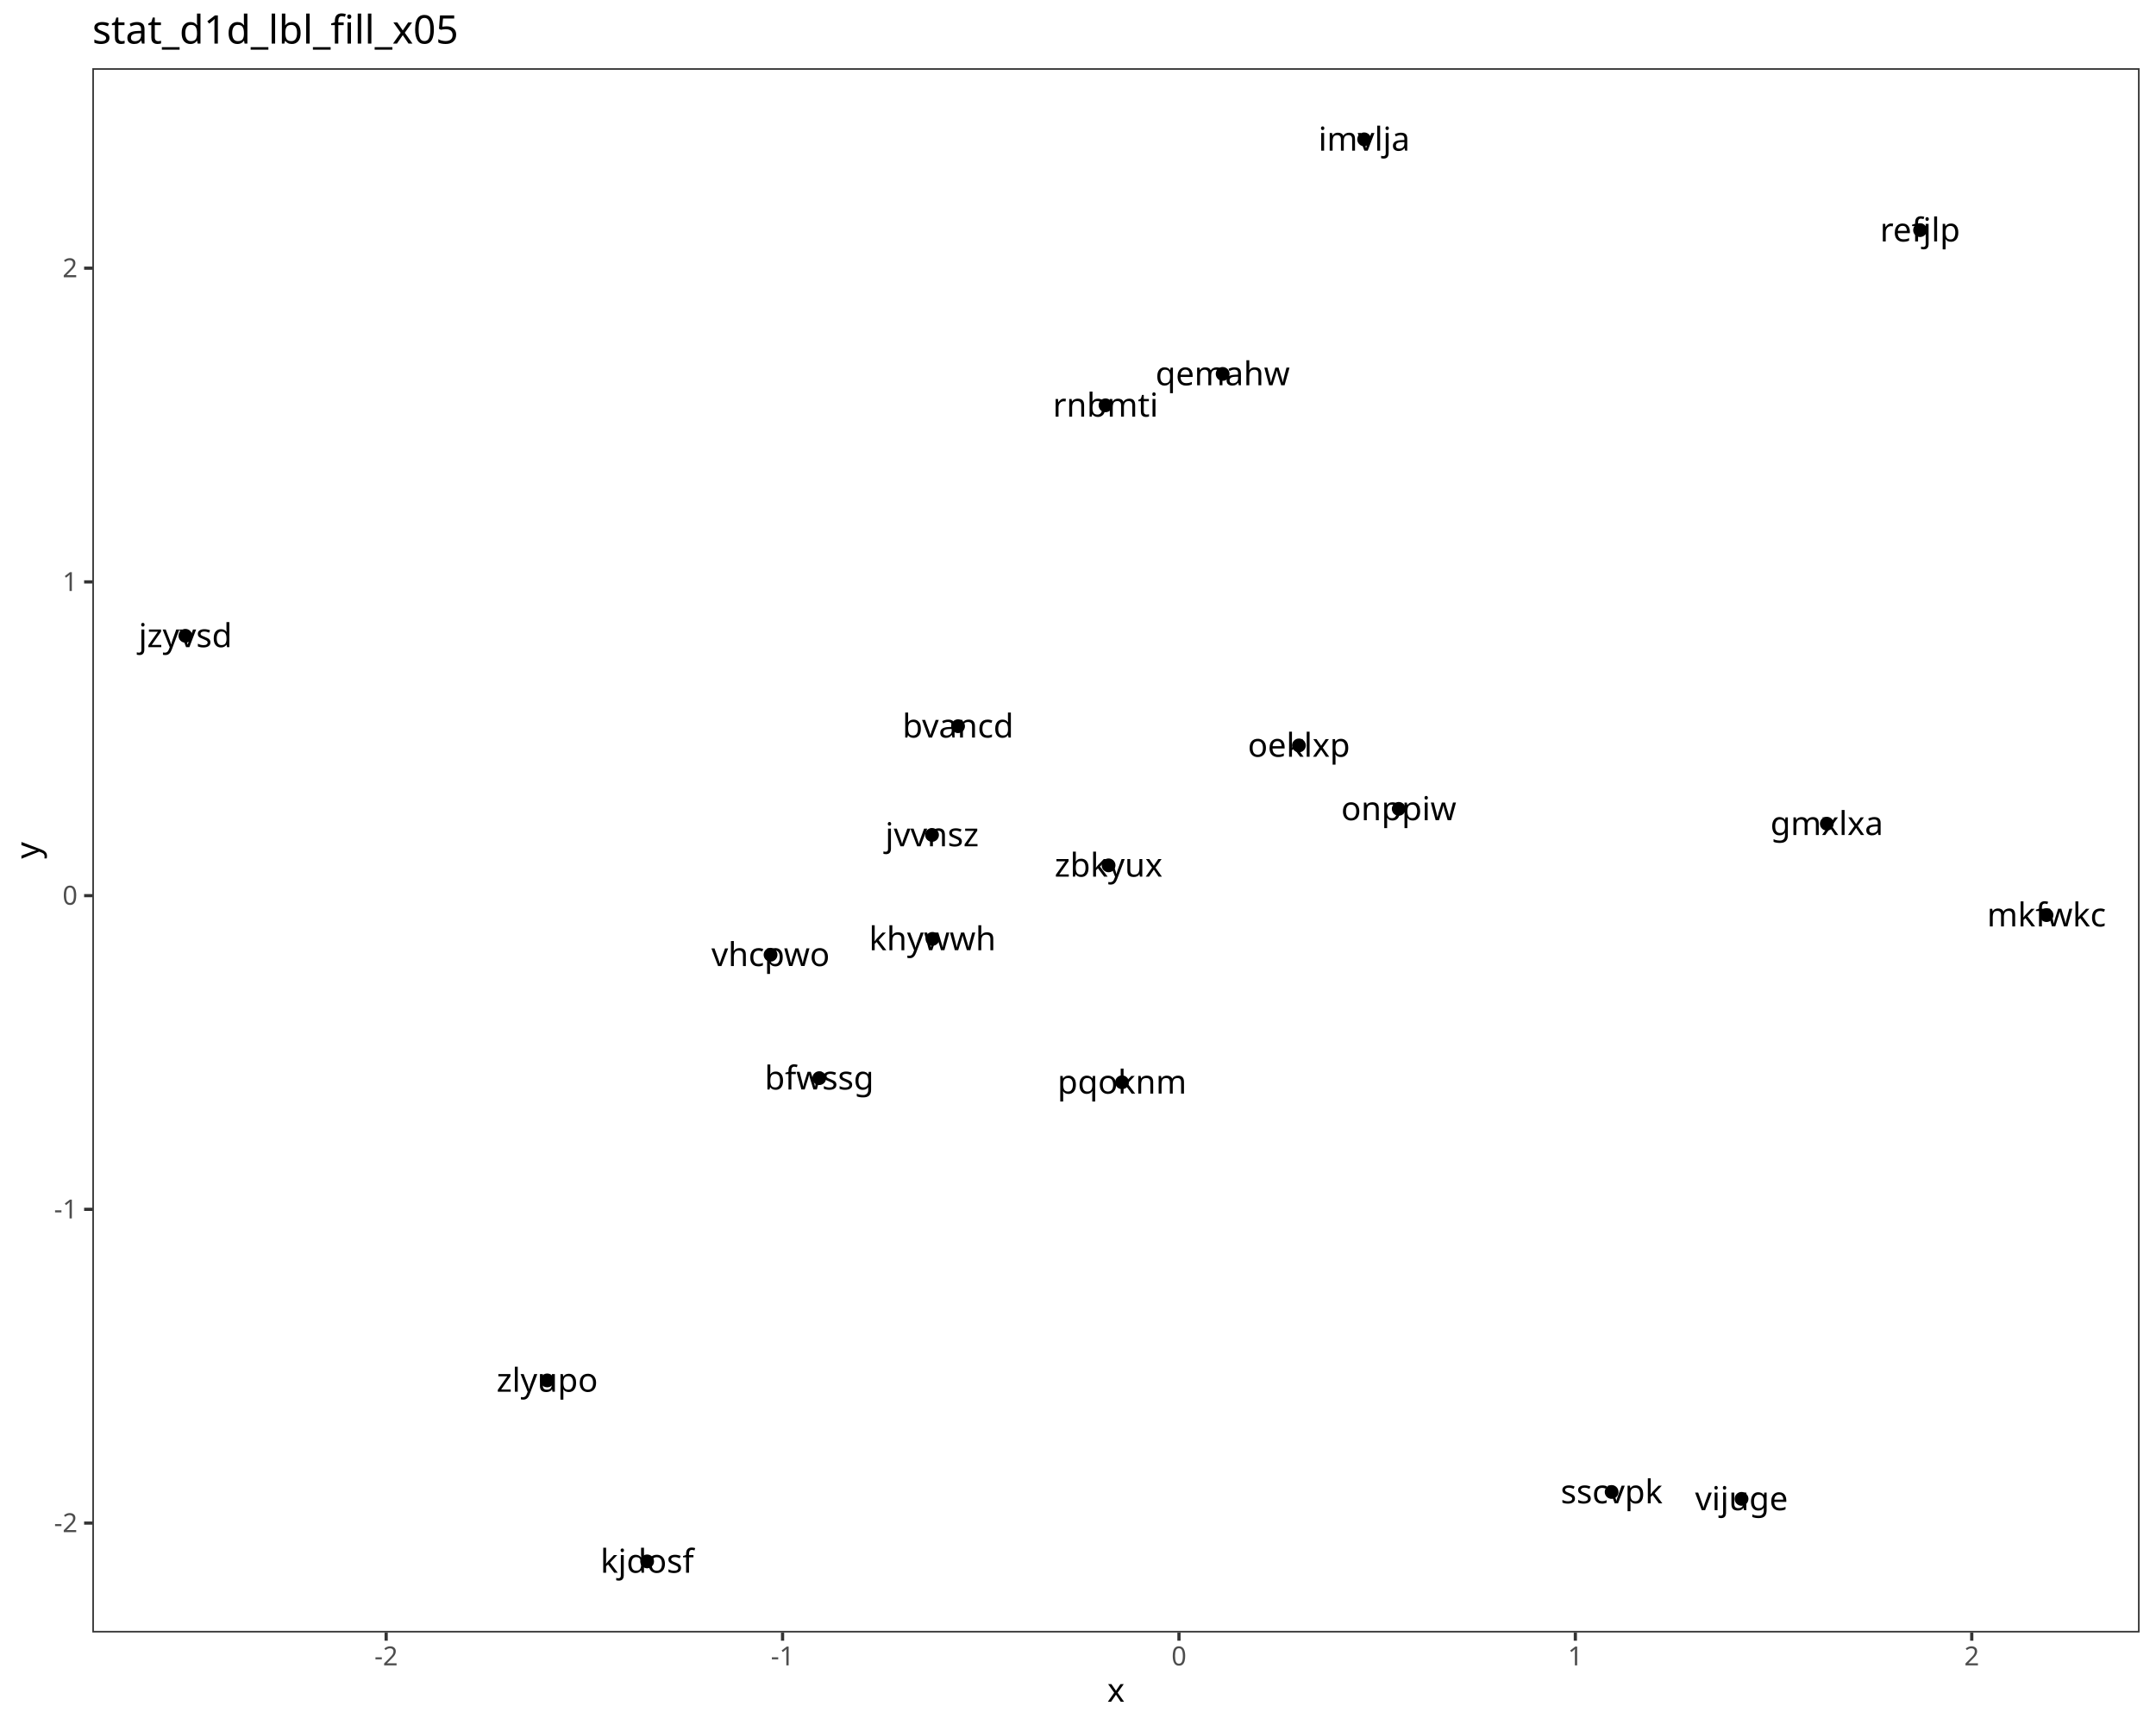
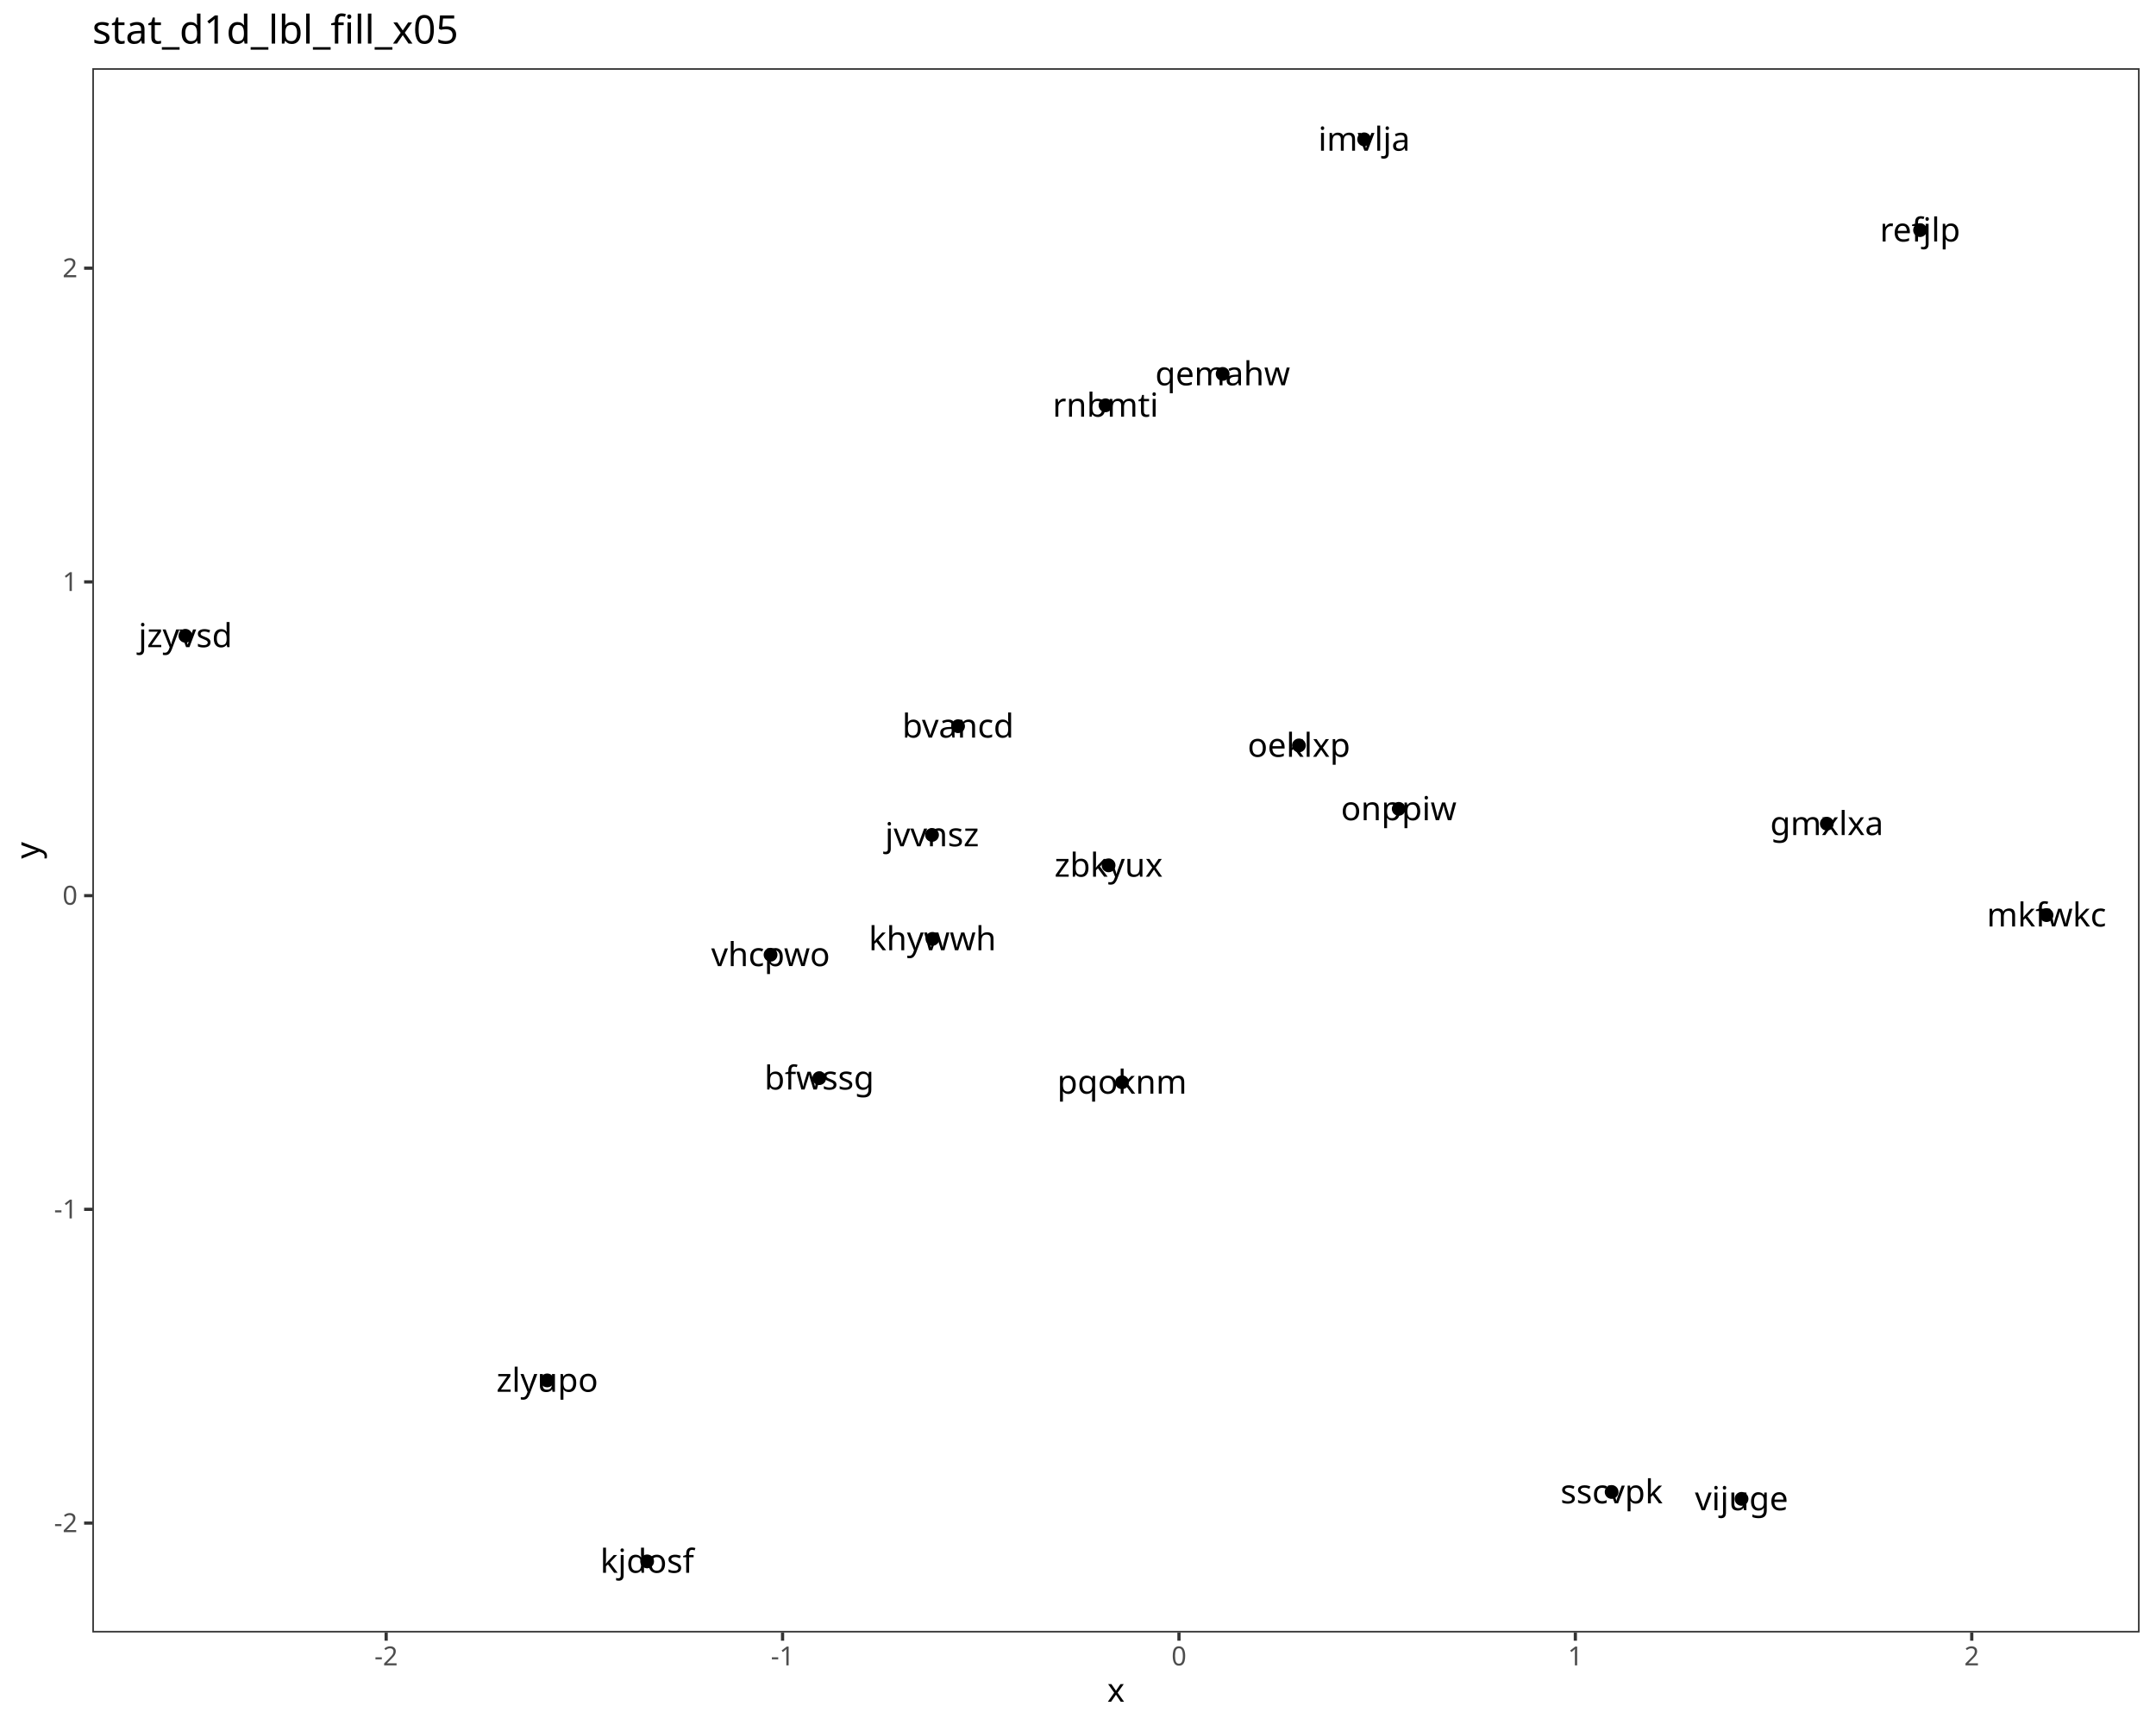
<svg xmlns="http://www.w3.org/2000/svg" class="svglite" data-engine-version="2.0" width="720.00pt" height="576.00pt" viewBox="0 0 720.00 576.00">
  <defs>
    <style type="text/css">
    .svglite line, .svglite polyline, .svglite polygon, .svglite path, .svglite rect, .svglite circle {
      fill: none;
      stroke: #000000;
      stroke-linecap: round;
      stroke-linejoin: round;
      stroke-miterlimit: 10.00;
    }
  </style>
  </defs>
  <rect width="100%" height="100%" style="stroke: none; fill: #FFFFFF;" />
  <defs>
    <clipPath id="cpMC4wMHw3MjAuMDB8MC4wMHw1NzYuMDA=">
      <rect x="0.00" y="0.00" width="720.00" height="576.00" />
    </clipPath>
  </defs>
  <g clip-path="url(#cpMC4wMHw3MjAuMDB8MC4wMHw1NzYuMDA=)">
    <rect x="0.00" y="0.00" width="720.00" height="576.00" style="stroke-width: 1.07; stroke: #FFFFFF; fill: #FFFFFF;" />
  </g>
  <defs>
    <clipPath id="cpMzAuODN8NzE0LjUyfDIyLjc4fDU0NS4xMQ==">
      <rect x="30.83" y="22.78" width="683.69" height="522.33" />
    </clipPath>
  </defs>
  <g clip-path="url(#cpMzAuODN8NzE0LjUyfDIyLjc4fDU0NS4xMQ==)">
    <rect x="30.83" y="22.78" width="683.69" height="522.33" style="stroke-width: 1.07; stroke: none; fill: #FFFFFF;" />
    <circle cx="683.44" cy="305.57" r="1.95" style="stroke-width: 0.71; fill: #000000;" />
    <circle cx="370.21" cy="288.95" r="1.95" style="stroke-width: 0.71; fill: #000000;" />
    <circle cx="369.19" cy="135.34" r="1.95" style="stroke-width: 0.71; fill: #000000;" />
    <circle cx="61.91" cy="212.30" r="1.95" style="stroke-width: 0.71; fill: #000000;" />
    <circle cx="319.94" cy="242.49" r="1.95" style="stroke-width: 0.71; fill: #000000;" />
    <circle cx="374.71" cy="361.39" r="1.95" style="stroke-width: 0.71; fill: #000000;" />
    <circle cx="538.21" cy="498.19" r="1.95" style="stroke-width: 0.71; fill: #000000;" />
    <circle cx="311.25" cy="278.79" r="1.95" style="stroke-width: 0.71; fill: #000000;" />
    <circle cx="273.59" cy="360.01" r="1.95" style="stroke-width: 0.71; fill: #000000;" />
    <circle cx="182.74" cy="460.94" r="1.95" style="stroke-width: 0.71; fill: #000000;" />
    <circle cx="433.78" cy="248.91" r="1.95" style="stroke-width: 0.71; fill: #000000;" />
    <circle cx="610.07" cy="275.04" r="1.95" style="stroke-width: 0.71; fill: #000000;" />
    <circle cx="311.40" cy="313.51" r="1.95" style="stroke-width: 0.71; fill: #000000;" />
    <circle cx="455.56" cy="46.53" r="1.95" style="stroke-width: 0.71; fill: #000000;" />
    <circle cx="581.59" cy="500.49" r="1.95" style="stroke-width: 0.71; fill: #000000;" />
    <circle cx="408.31" cy="124.86" r="1.95" style="stroke-width: 0.71; fill: #000000;" />
    <circle cx="641.21" cy="76.84" r="1.95" style="stroke-width: 0.71; fill: #000000;" />
    <circle cx="257.33" cy="318.80" r="1.95" style="stroke-width: 0.71; fill: #000000;" />
    <circle cx="216.11" cy="521.37" r="1.95" style="stroke-width: 0.71; fill: #000000;" />
    <circle cx="467.11" cy="270.09" r="1.95" style="stroke-width: 0.71; fill: #000000;" />
-     <text x="683.44" y="309.35" text-anchor="middle" style="font-size: 11.00px; font-family: sans;" textLength="36.68px" lengthAdjust="spacingAndGlyphs">mkfwkc</text>
-     <text x="370.21" y="292.73" text-anchor="middle" style="font-size: 11.00px; font-family: sans;" textLength="34.25px" lengthAdjust="spacingAndGlyphs">zbkyux</text>
-     <text x="369.19" y="139.12" text-anchor="middle" style="font-size: 11.00px; font-family: sans;" textLength="30.56px" lengthAdjust="spacingAndGlyphs">rnbmti</text>
-     <text x="61.91" y="216.09" text-anchor="middle" style="font-size: 11.00px; font-family: sans;" textLength="30.58px" lengthAdjust="spacingAndGlyphs">jzyvsd</text>
-     <text x="319.94" y="246.28" text-anchor="middle" style="font-size: 11.00px; font-family: sans;" textLength="35.48px" lengthAdjust="spacingAndGlyphs">bvancd</text>
-     <text x="374.71" y="365.17" text-anchor="middle" style="font-size: 11.00px; font-family: sans;" textLength="39.14px" lengthAdjust="spacingAndGlyphs">pqoknm</text>
-     <text x="538.21" y="501.98" text-anchor="middle" style="font-size: 11.00px; font-family: sans;" textLength="33.64px" lengthAdjust="spacingAndGlyphs">sscvpk</text>
-     <text x="311.25" y="282.58" text-anchor="middle" style="font-size: 11.00px; font-family: sans;" textLength="30.58px" lengthAdjust="spacingAndGlyphs">jvvnsz</text>
-     <text x="273.59" y="363.80" text-anchor="middle" style="font-size: 11.00px; font-family: sans;" textLength="34.25px" lengthAdjust="spacingAndGlyphs">bfwssg</text>
-     <text x="182.74" y="464.72" text-anchor="middle" style="font-size: 11.00px; font-family: sans;" textLength="31.81px" lengthAdjust="spacingAndGlyphs">zlyupo</text>
-     <text x="433.78" y="252.69" text-anchor="middle" style="font-size: 11.00px; font-family: sans;" textLength="31.81px" lengthAdjust="spacingAndGlyphs">oeklxp</text>
-     <text x="610.07" y="278.83" text-anchor="middle" style="font-size: 11.00px; font-family: sans;" textLength="34.85px" lengthAdjust="spacingAndGlyphs">gmxlxa</text>
-     <text x="311.40" y="317.30" text-anchor="middle" style="font-size: 11.00px; font-family: sans;" textLength="39.14px" lengthAdjust="spacingAndGlyphs">khywwh</text>
-     <text x="455.56" y="50.31" text-anchor="middle" style="font-size: 11.00px; font-family: sans;" textLength="28.12px" lengthAdjust="spacingAndGlyphs">imvlja</text>
-     <text x="581.59" y="504.28" text-anchor="middle" style="font-size: 11.00px; font-family: sans;" textLength="28.74px" lengthAdjust="spacingAndGlyphs">vijuge</text>
-     <text x="408.31" y="128.65" text-anchor="middle" style="font-size: 11.00px; font-family: sans;" textLength="41.59px" lengthAdjust="spacingAndGlyphs">qemahw</text>
-     <text x="641.21" y="80.63" text-anchor="middle" style="font-size: 11.00px; font-family: sans;" textLength="23.84px" lengthAdjust="spacingAndGlyphs">refjlp</text>
-     <text x="257.33" y="322.58" text-anchor="middle" style="font-size: 11.00px; font-family: sans;" textLength="37.31px" lengthAdjust="spacingAndGlyphs">vhcpwo</text>
-     <text x="216.11" y="525.16" text-anchor="middle" style="font-size: 11.00px; font-family: sans;" textLength="28.74px" lengthAdjust="spacingAndGlyphs">kjdosf</text>
-     <text x="467.11" y="273.88" text-anchor="middle" style="font-size: 11.00px; font-family: sans;" textLength="34.86px" lengthAdjust="spacingAndGlyphs">onppiw</text>
+     <text x="683.44" y="309.37" text-anchor="middle" style="font-size: 11.04px; font-family: sans;" textLength="36.82px" lengthAdjust="spacingAndGlyphs">mkfwkc</text>
+     <text x="370.21" y="292.74" text-anchor="middle" style="font-size: 11.04px; font-family: sans;" textLength="34.38px" lengthAdjust="spacingAndGlyphs">zbkyux</text>
+     <text x="369.19" y="139.14" text-anchor="middle" style="font-size: 11.04px; font-family: sans;" textLength="30.67px" lengthAdjust="spacingAndGlyphs">rnbmti</text>
+     <text x="61.91" y="216.10" text-anchor="middle" style="font-size: 11.04px; font-family: sans;" textLength="30.69px" lengthAdjust="spacingAndGlyphs">jzyvsd</text>
+     <text x="319.94" y="246.29" text-anchor="middle" style="font-size: 11.04px; font-family: sans;" textLength="35.61px" lengthAdjust="spacingAndGlyphs">bvancd</text>
+     <text x="374.71" y="365.19" text-anchor="middle" style="font-size: 11.04px; font-family: sans;" textLength="39.29px" lengthAdjust="spacingAndGlyphs">pqoknm</text>
+     <text x="538.21" y="501.99" text-anchor="middle" style="font-size: 11.04px; font-family: sans;" textLength="33.76px" lengthAdjust="spacingAndGlyphs">sscvpk</text>
+     <text x="311.25" y="282.59" text-anchor="middle" style="font-size: 11.04px; font-family: sans;" textLength="30.69px" lengthAdjust="spacingAndGlyphs">jvvnsz</text>
+     <text x="273.59" y="363.81" text-anchor="middle" style="font-size: 11.04px; font-family: sans;" textLength="34.37px" lengthAdjust="spacingAndGlyphs">bfwssg</text>
+     <text x="182.74" y="464.73" text-anchor="middle" style="font-size: 11.04px; font-family: sans;" textLength="31.92px" lengthAdjust="spacingAndGlyphs">zlyupo</text>
+     <text x="433.78" y="252.71" text-anchor="middle" style="font-size: 11.04px; font-family: sans;" textLength="31.92px" lengthAdjust="spacingAndGlyphs">oeklxp</text>
+     <text x="610.07" y="278.84" text-anchor="middle" style="font-size: 11.04px; font-family: sans;" textLength="34.98px" lengthAdjust="spacingAndGlyphs">gmxlxa</text>
+     <text x="311.40" y="317.31" text-anchor="middle" style="font-size: 11.04px; font-family: sans;" textLength="39.28px" lengthAdjust="spacingAndGlyphs">khywwh</text>
+     <text x="455.56" y="50.32" text-anchor="middle" style="font-size: 11.04px; font-family: sans;" textLength="28.22px" lengthAdjust="spacingAndGlyphs">imvlja</text>
+     <text x="581.59" y="504.29" text-anchor="middle" style="font-size: 11.04px; font-family: sans;" textLength="28.85px" lengthAdjust="spacingAndGlyphs">vijuge</text>
+     <text x="408.31" y="128.66" text-anchor="middle" style="font-size: 11.04px; font-family: sans;" textLength="41.74px" lengthAdjust="spacingAndGlyphs">qemahw</text>
+     <text x="641.21" y="80.64" text-anchor="middle" style="font-size: 11.04px; font-family: sans;" textLength="23.93px" lengthAdjust="spacingAndGlyphs">refjlp</text>
+     <text x="257.33" y="322.60" text-anchor="middle" style="font-size: 11.04px; font-family: sans;" textLength="37.44px" lengthAdjust="spacingAndGlyphs">vhcpwo</text>
+     <text x="216.11" y="525.17" text-anchor="middle" style="font-size: 11.04px; font-family: sans;" textLength="28.85px" lengthAdjust="spacingAndGlyphs">kjdosf</text>
+     <text x="467.11" y="273.89" text-anchor="middle" style="font-size: 11.04px; font-family: sans;" textLength="34.99px" lengthAdjust="spacingAndGlyphs">onppiw</text>
    <rect x="30.83" y="22.78" width="683.69" height="522.33" style="stroke-width: 1.07; stroke: #333333;" />
  </g>
  <g clip-path="url(#cpMC4wMHw3MjAuMDB8MC4wMHw1NzYuMDA=)">
    <text x="25.90" y="511.61" text-anchor="end" style="font-size: 8.80px; fill: #4D4D4D; font-family: sans;" textLength="7.82px" lengthAdjust="spacingAndGlyphs">-2</text>
    <text x="25.90" y="406.85" text-anchor="end" style="font-size: 8.80px; fill: #4D4D4D; font-family: sans;" textLength="7.82px" lengthAdjust="spacingAndGlyphs">-1</text>
    <text x="25.90" y="302.09" text-anchor="end" style="font-size: 8.80px; fill: #4D4D4D; font-family: sans;" textLength="4.89px" lengthAdjust="spacingAndGlyphs">0</text>
    <text x="25.90" y="197.34" text-anchor="end" style="font-size: 8.80px; fill: #4D4D4D; font-family: sans;" textLength="4.89px" lengthAdjust="spacingAndGlyphs">1</text>
    <text x="25.90" y="92.58" text-anchor="end" style="font-size: 8.80px; fill: #4D4D4D; font-family: sans;" textLength="4.89px" lengthAdjust="spacingAndGlyphs">2</text>
    <polyline points="28.09,508.58 30.83,508.58 " style="stroke-width: 1.07; stroke: #333333; stroke-linecap: butt;" />
    <polyline points="28.09,403.82 30.83,403.82 " style="stroke-width: 1.07; stroke: #333333; stroke-linecap: butt;" />
    <polyline points="28.09,299.07 30.83,299.07 " style="stroke-width: 1.07; stroke: #333333; stroke-linecap: butt;" />
    <polyline points="28.09,194.31 30.83,194.31 " style="stroke-width: 1.07; stroke: #333333; stroke-linecap: butt;" />
    <polyline points="28.09,89.55 30.83,89.55 " style="stroke-width: 1.07; stroke: #333333; stroke-linecap: butt;" />
    <polyline points="128.96,547.85 128.96,545.11 " style="stroke-width: 1.07; stroke: #333333; stroke-linecap: butt;" />
    <polyline points="261.34,547.85 261.34,545.11 " style="stroke-width: 1.07; stroke: #333333; stroke-linecap: butt;" />
    <polyline points="393.72,547.85 393.72,545.11 " style="stroke-width: 1.07; stroke: #333333; stroke-linecap: butt;" />
    <polyline points="526.09,547.85 526.09,545.11 " style="stroke-width: 1.07; stroke: #333333; stroke-linecap: butt;" />
    <polyline points="658.47,547.85 658.47,545.11 " style="stroke-width: 1.07; stroke: #333333; stroke-linecap: butt;" />
    <text x="128.96" y="556.10" text-anchor="middle" style="font-size: 8.80px; fill: #4D4D4D; font-family: sans;" textLength="7.82px" lengthAdjust="spacingAndGlyphs">-2</text>
    <text x="261.34" y="556.10" text-anchor="middle" style="font-size: 8.80px; fill: #4D4D4D; font-family: sans;" textLength="7.82px" lengthAdjust="spacingAndGlyphs">-1</text>
    <text x="393.72" y="556.10" text-anchor="middle" style="font-size: 8.80px; fill: #4D4D4D; font-family: sans;" textLength="4.89px" lengthAdjust="spacingAndGlyphs">0</text>
    <text x="526.09" y="556.10" text-anchor="middle" style="font-size: 8.80px; fill: #4D4D4D; font-family: sans;" textLength="4.89px" lengthAdjust="spacingAndGlyphs">1</text>
    <text x="658.47" y="556.10" text-anchor="middle" style="font-size: 8.80px; fill: #4D4D4D; font-family: sans;" textLength="4.89px" lengthAdjust="spacingAndGlyphs">2</text>
    <text x="372.67" y="568.24" text-anchor="middle" style="font-size: 11.00px; font-family: sans;" textLength="5.50px" lengthAdjust="spacingAndGlyphs">x</text>
    <text transform="translate(13.05,283.95) rotate(-90)" text-anchor="middle" style="font-size: 11.00px; font-family: sans;" textLength="5.50px" lengthAdjust="spacingAndGlyphs">y</text>
    <text x="30.83" y="14.56" style="font-size: 13.20px; font-family: sans;" textLength="119.62px" lengthAdjust="spacingAndGlyphs">stat_d1d_lbl_fill_x05</text>
  </g>
</svg>
